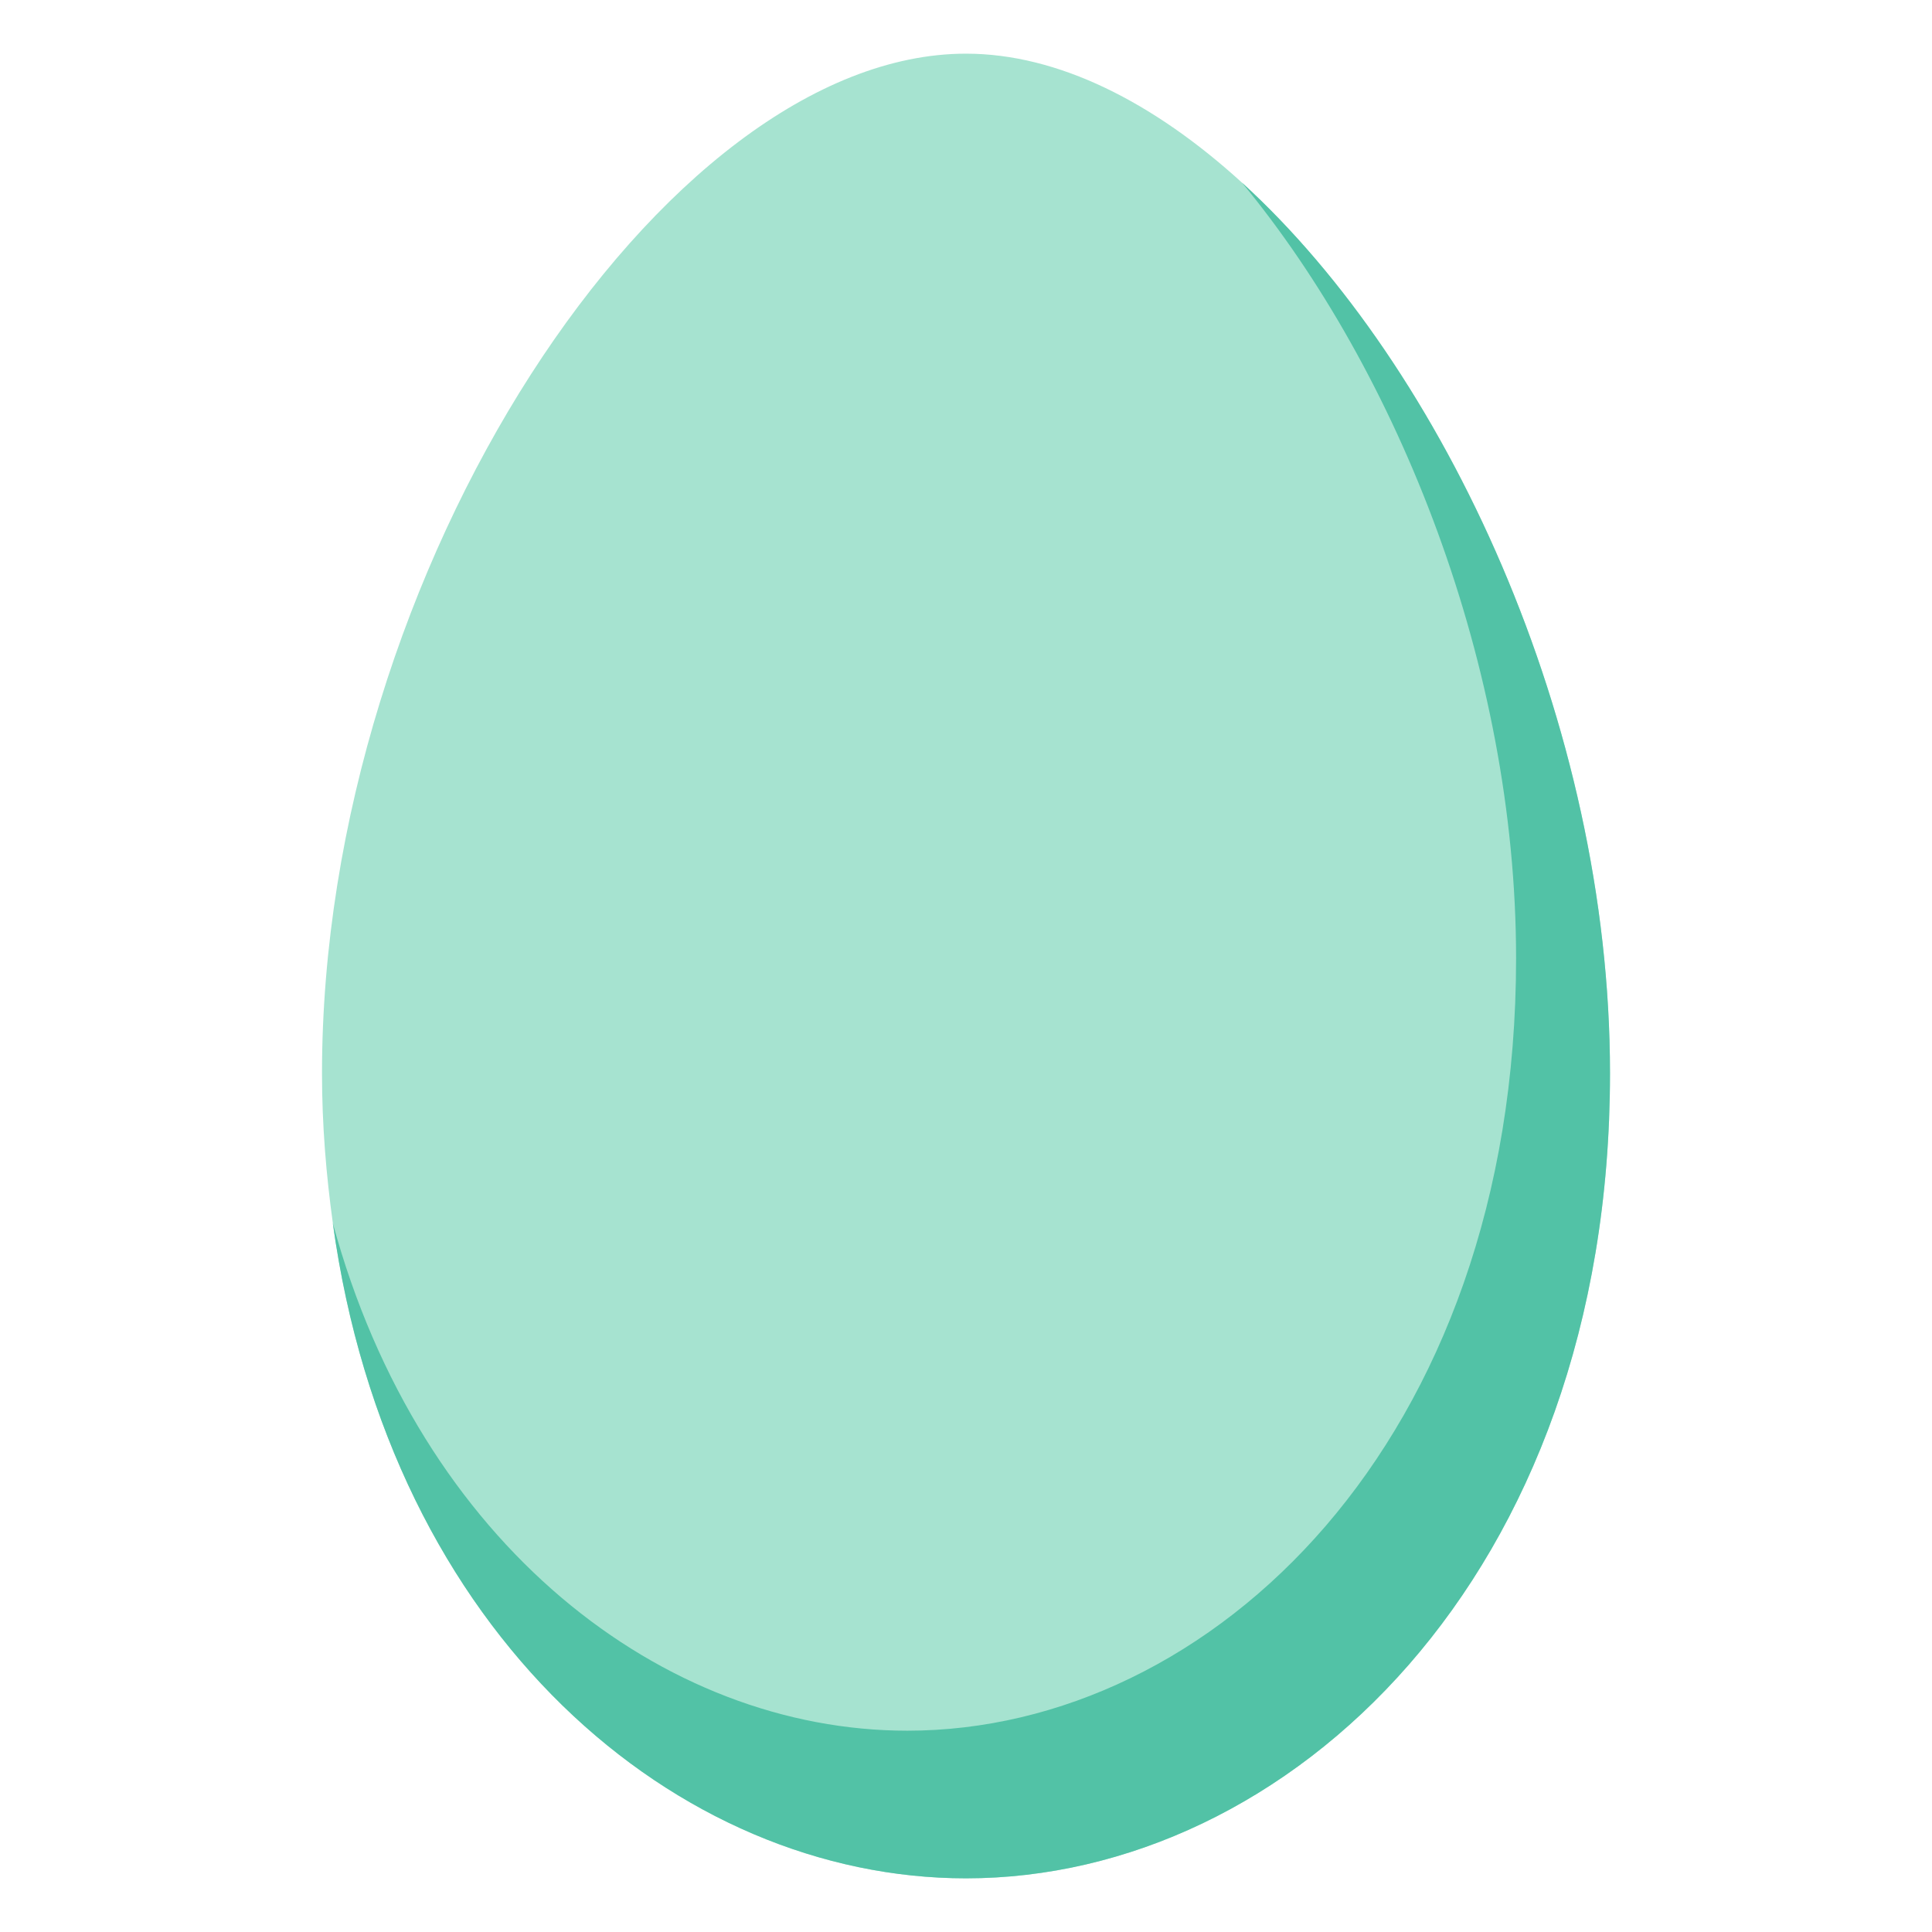
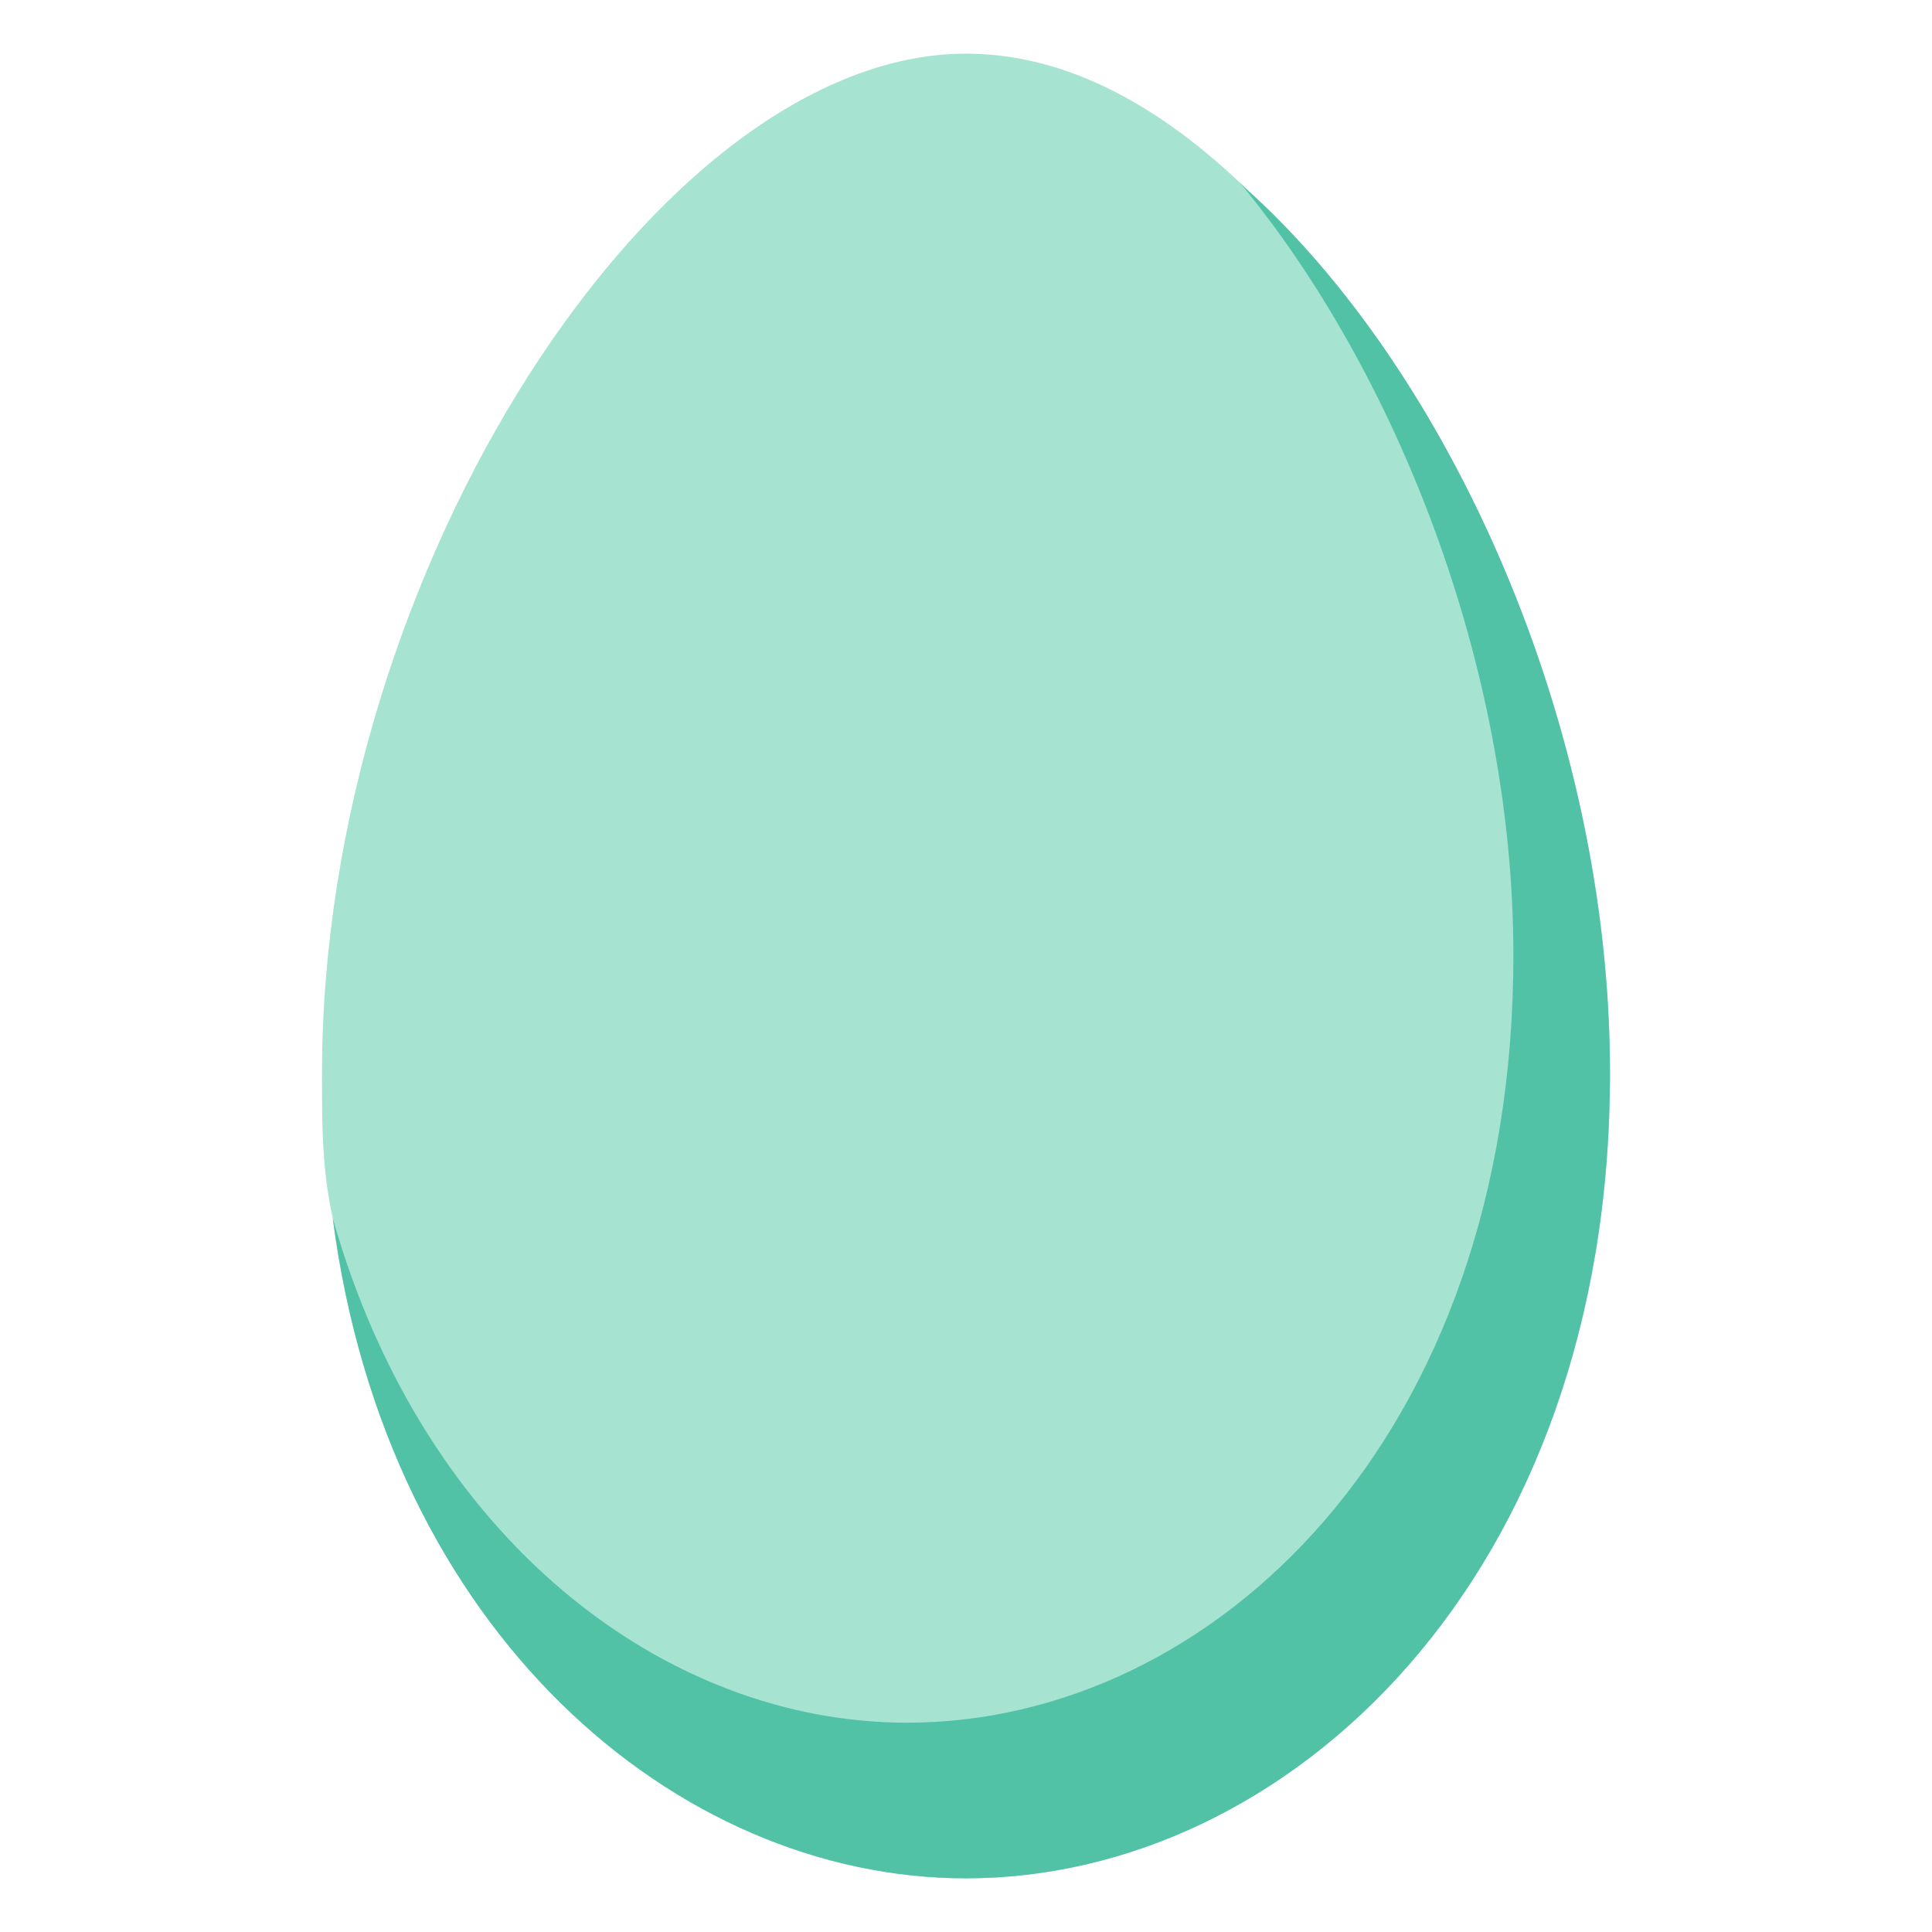
<svg xmlns="http://www.w3.org/2000/svg" fill="#0f6b5c" viewBox="0 0 36 36">
-   <path fill="#a6e3d0" d="M23.142 3.403C21.492 1.899 19.712 1 18 1 12.375 1 6 10.611 6 20c0 .975.079 1.899.202 2.791C7.261 30.484 12.623 35 18 35c6 0 12-5.611 12-15 0-6.531-3.086-13.161-6.858-16.597z" />
-   <path fill="#52c2a6" d="M23.142 3.403c2.908 3.519 5.108 9.018 5.108 14.453 0 9.009-5.672 14.393-11.344 14.393-4.541 0-9.075-3.459-10.705-9.459C7.261 30.484 12.623 35 18 35c6 0 12-5.611 12-15 0-6.531-3.086-13.161-6.858-16.597z" />
+   <path fill="#a6e3d0" d="M23.1 3.4C21.4 1.8 19.7 1 18 1 12.3 1 6 10.6 6 20c0 .975.0 1.8.202 2.7C7.2 30.4 12.6 35 18 35c6 0 12-5.6 12-15 0-6.5-3.0-13.1-6.8-16.5z" />
+   <path fill="#52c2a6" d="M23.1 3.4c2.9 3.5 5.1 9.0 5.1 14.4 0 9.0-5.6 14.3-11.3 14.3-4.5 0-9.0-3.4-10.7-9.4C7.2 30.4 12.6 35 18 35c6 0 12-5.6 12-15 0-6.5-3.0-13.1-6.8-16.5z" />
</svg>
